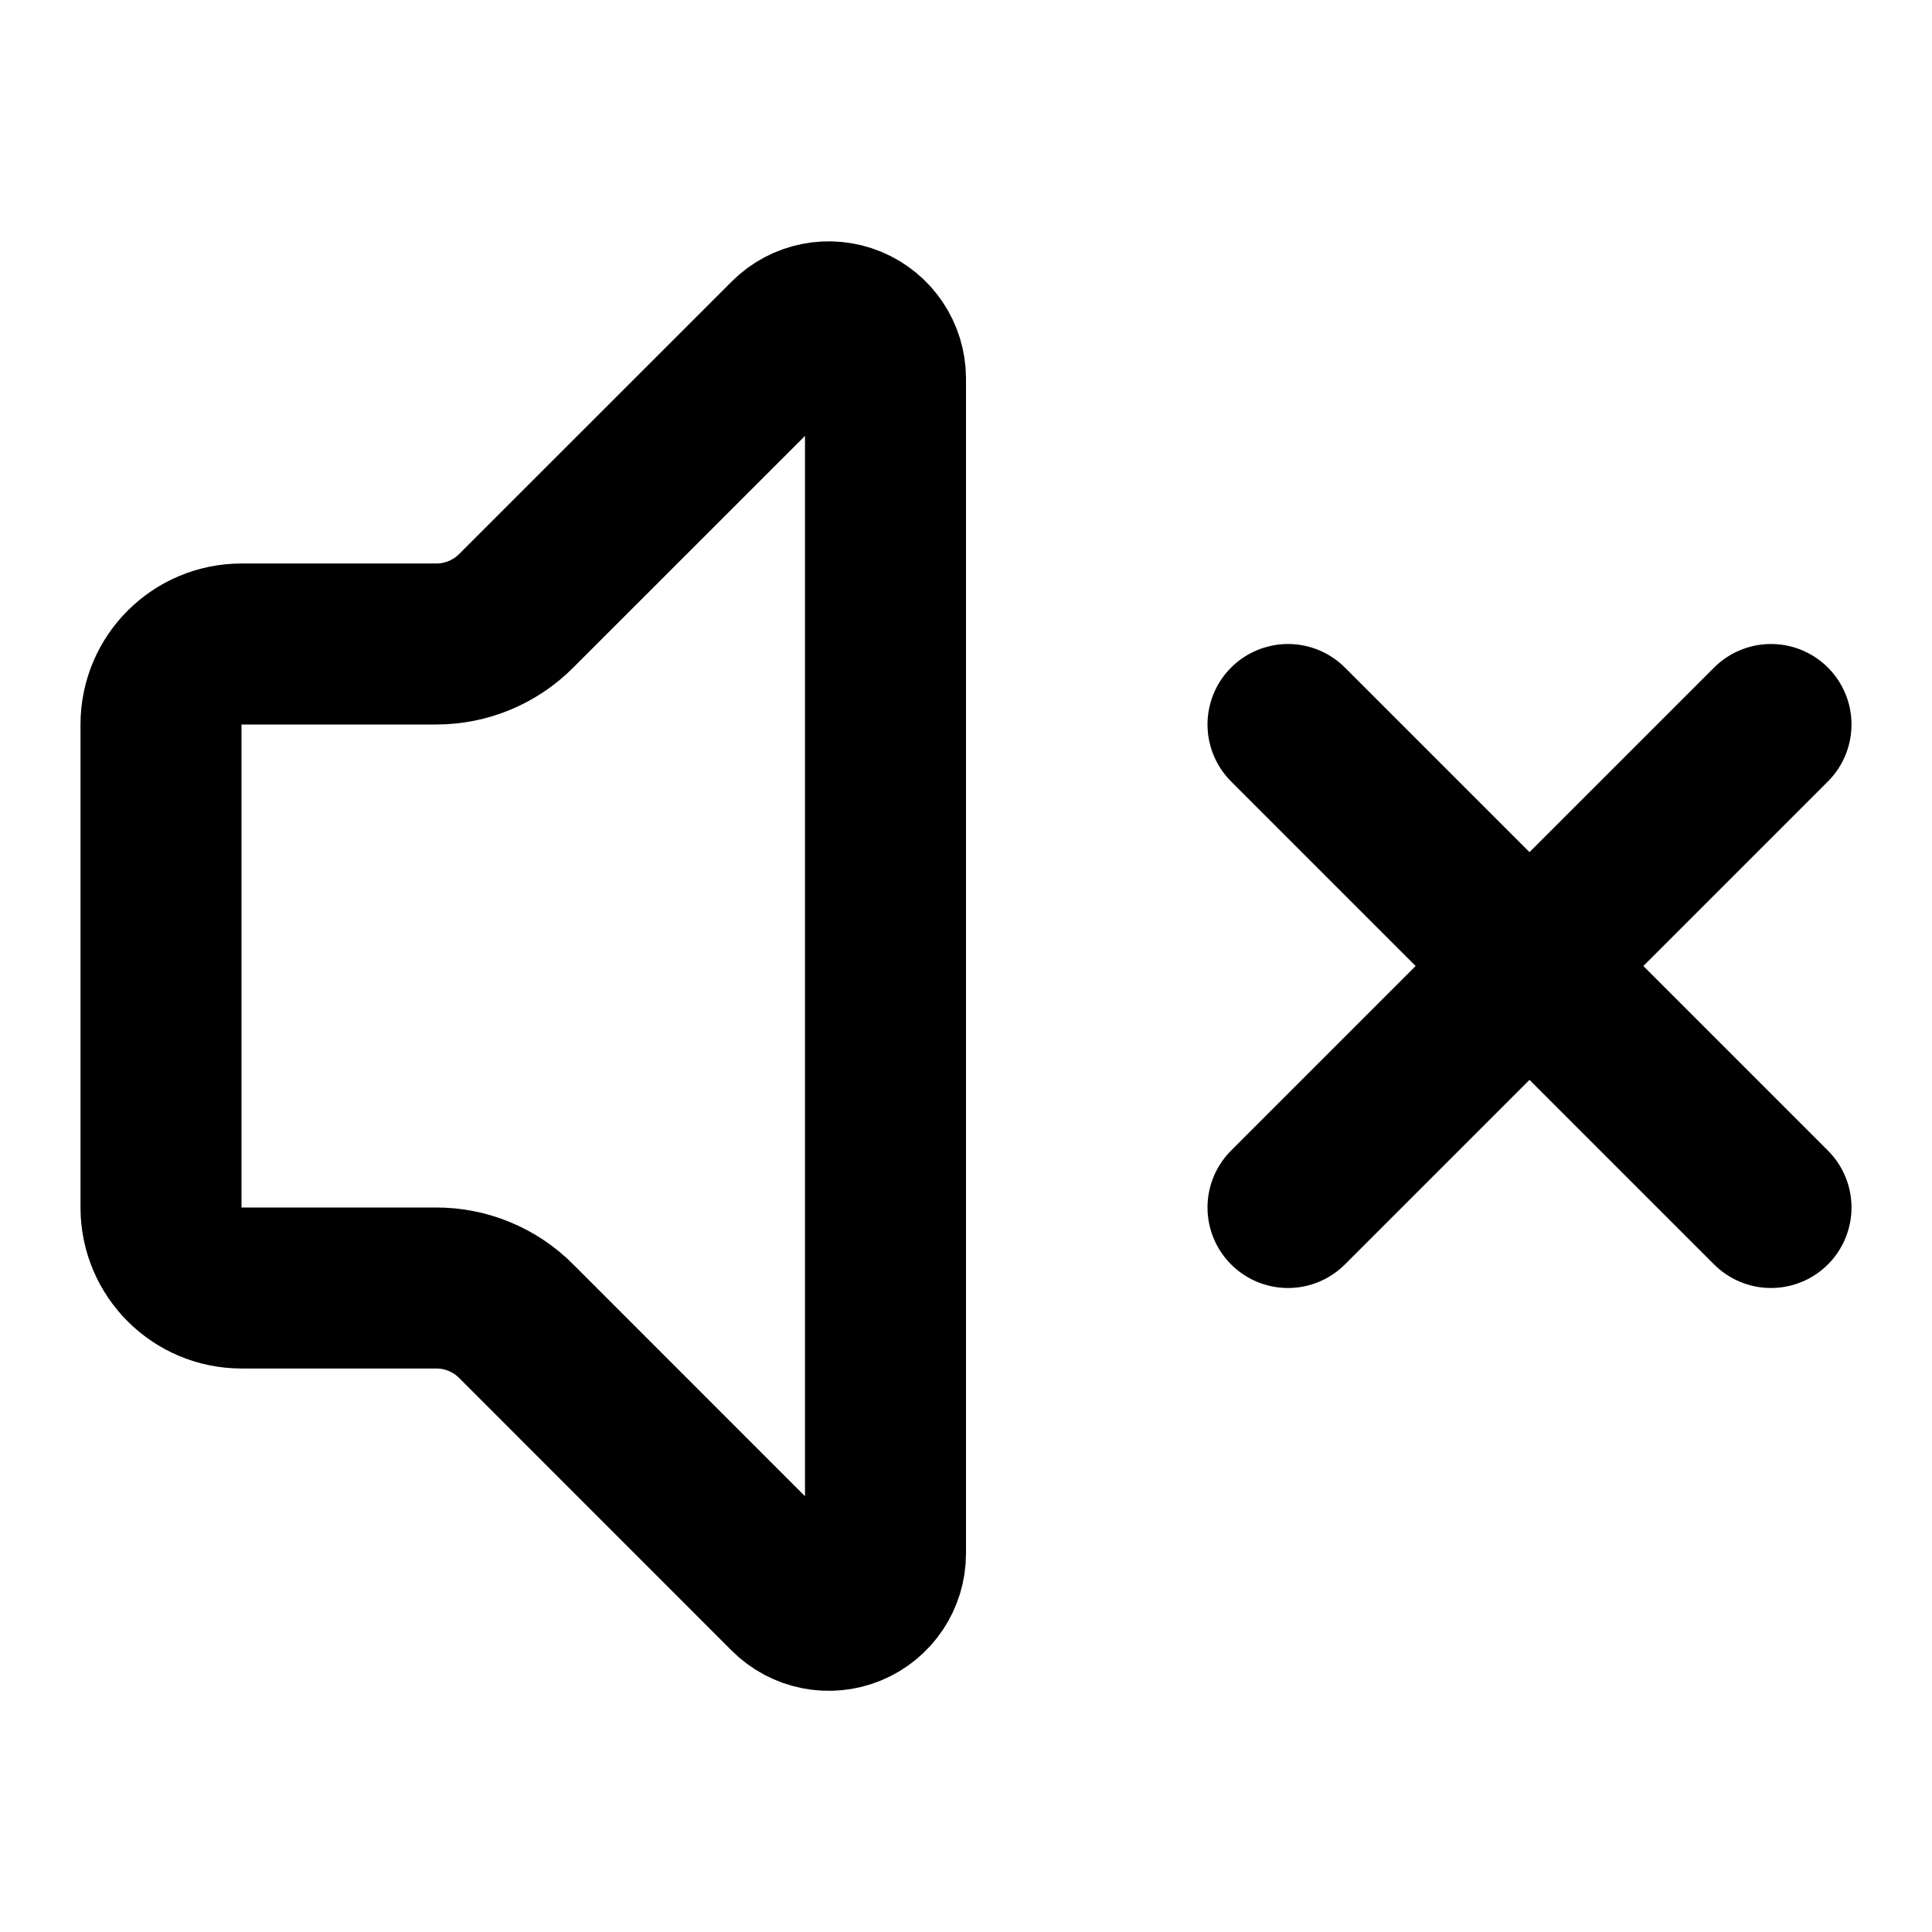
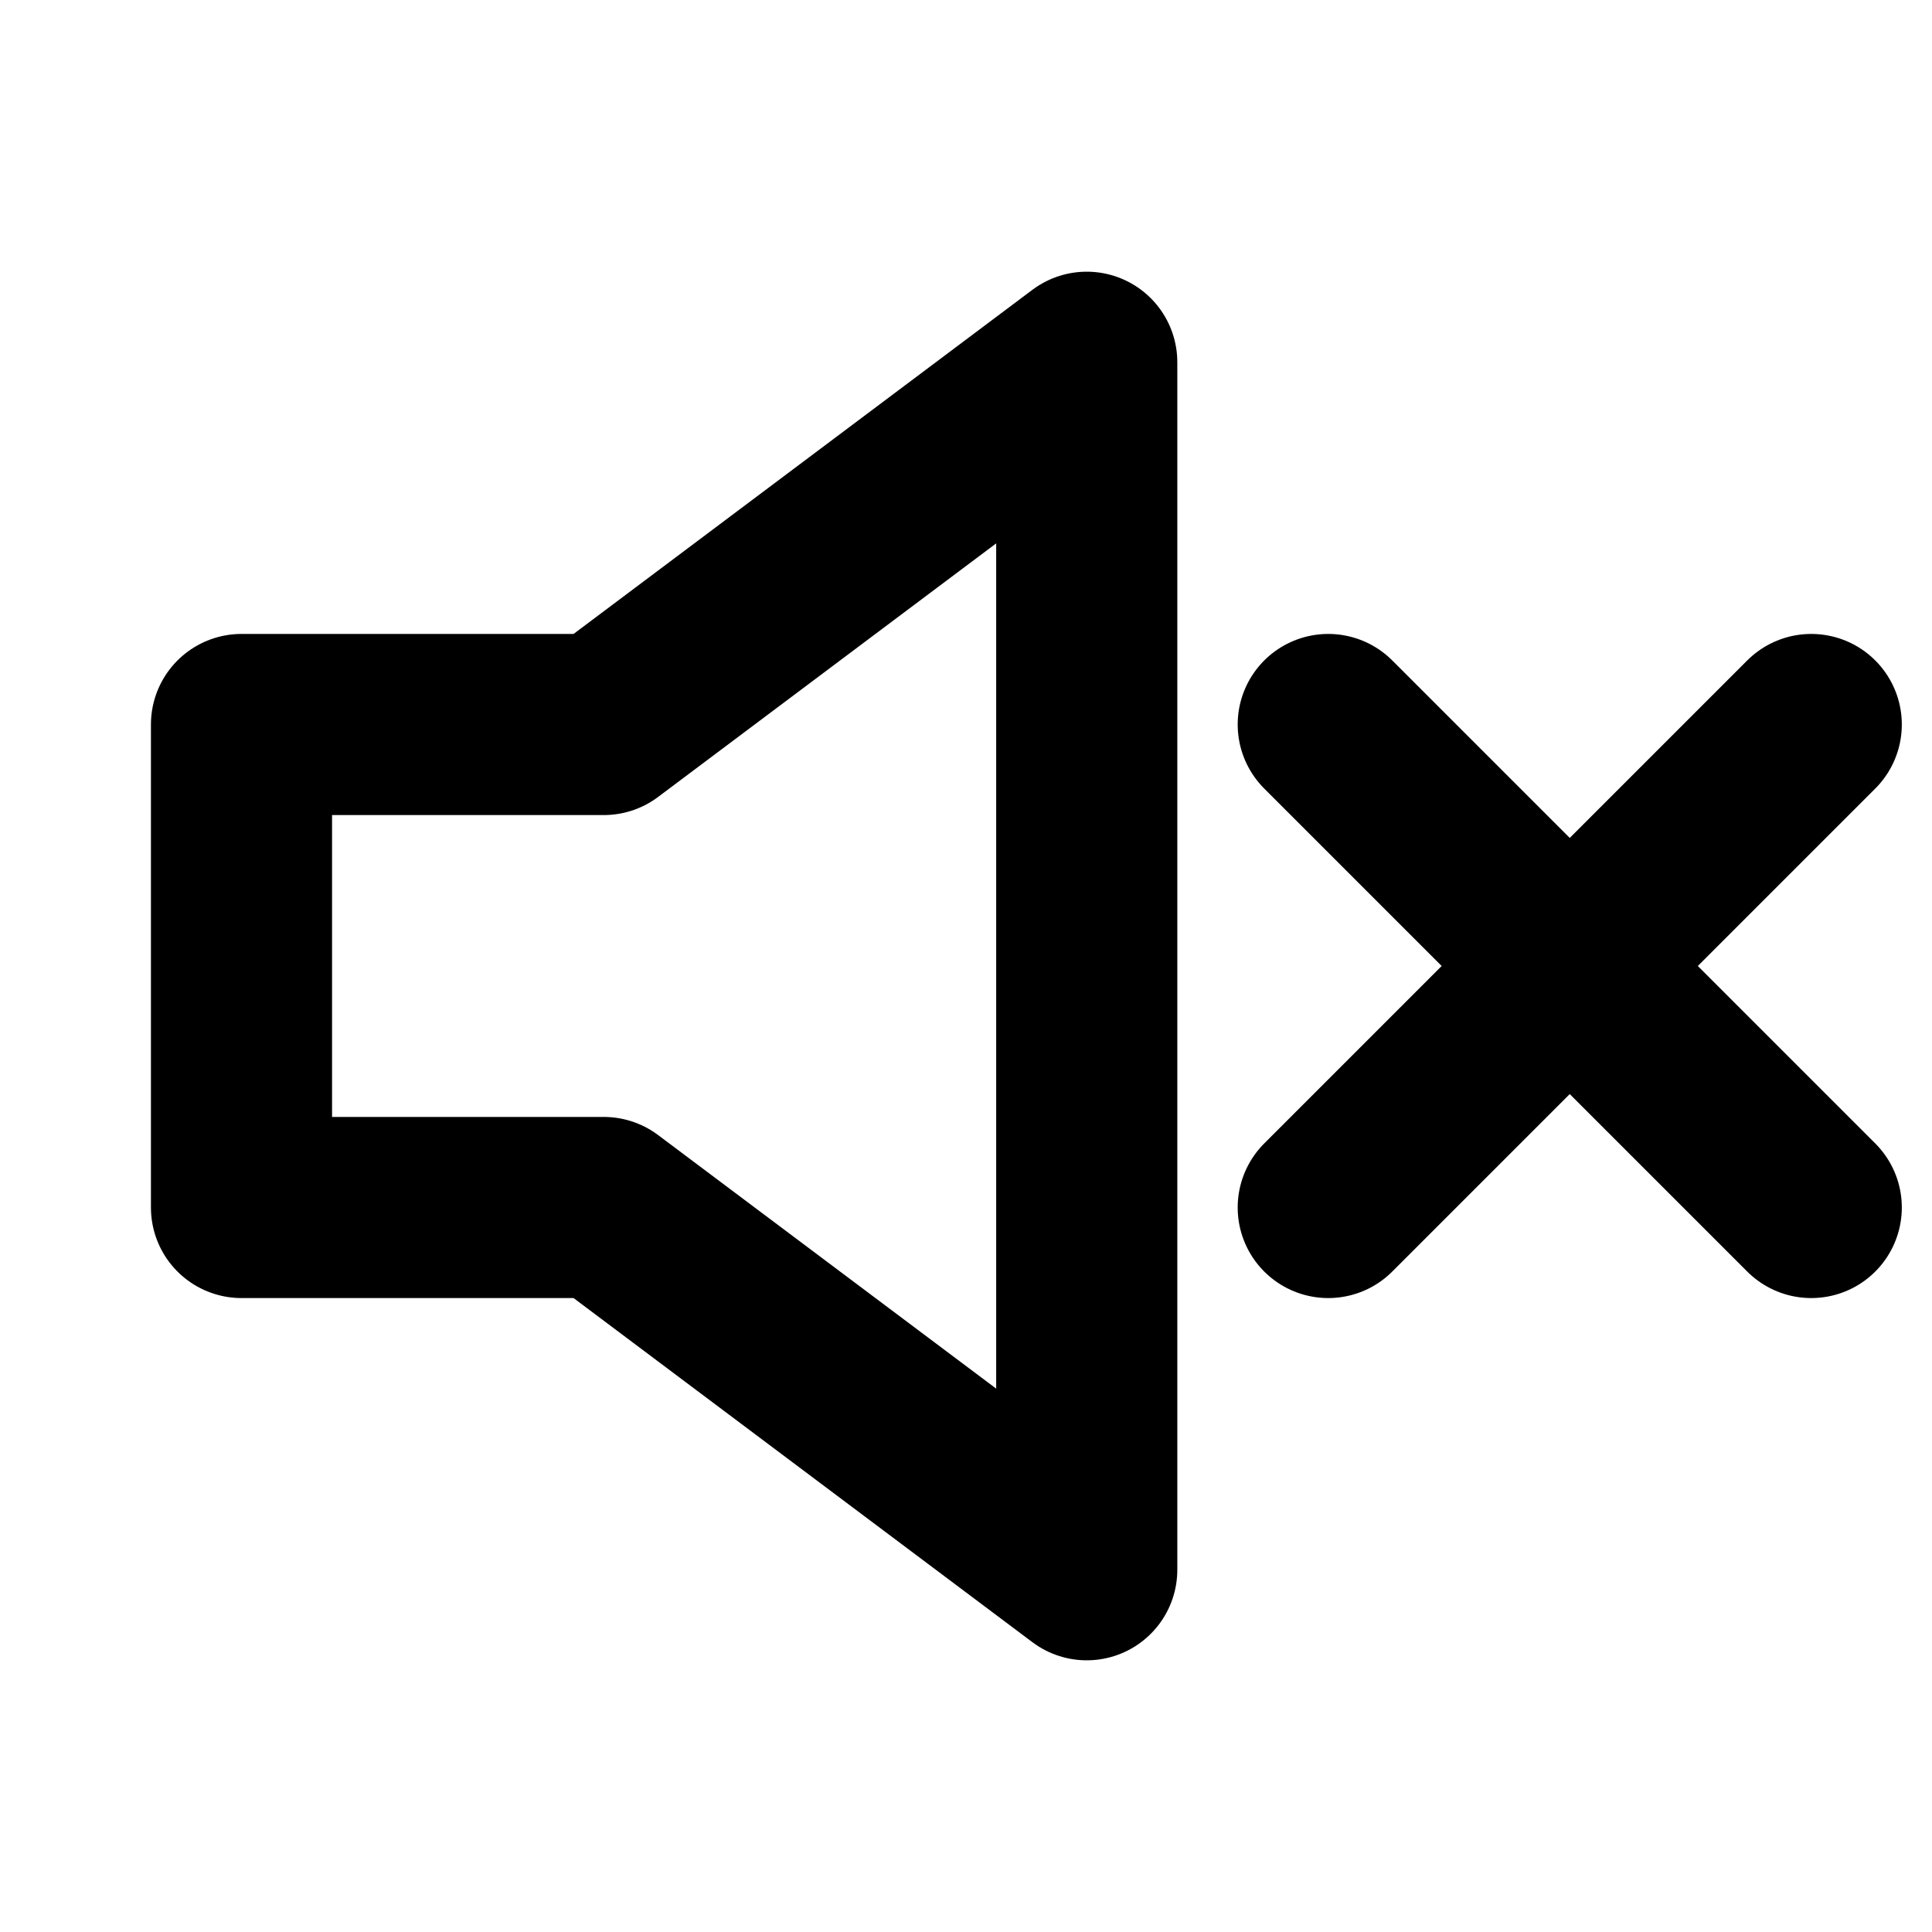
- <svg xmlns="http://www.w3.org/2000/svg" class="pronunciation-button__icon pronunciation-button__icon--stop" viewBox="0 0 24 24" fill="none" stroke="currentColor" stroke-width="2" stroke-linecap="round" stroke-linejoin="round" aria-hidden="true">
-   <path d="M11 4.702a.705.705 0 0 0-1.203-.498L6.413 7.587A1.4 1.4 0 0 1 5.416 8H3a1 1 0 0 0-1 1v6a1 1 0 0 0 1 1h2.416a1.4 1.4 0 0 1 .997.413l3.383 3.384A.705.705 0 0 0 11 19.298z" />
-   <line x1="22" x2="16" y1="9" y2="15" />
-   <line x1="16" x2="22" y1="9" y2="15" />
+ <svg xmlns="http://www.w3.org/2000/svg" class="pronunciation-button__icon pronunciation-button__icon--stop" viewBox="0 0 16 16" fill="none" stroke="currentColor" stroke-width="1.5" stroke-linecap="round" stroke-linejoin="round" aria-hidden="true" focusable="false">
+   <path d="M2 6h3l4-3v10l-4-3H2zM11 6l4 4M15 6l-4 4" />
</svg>
